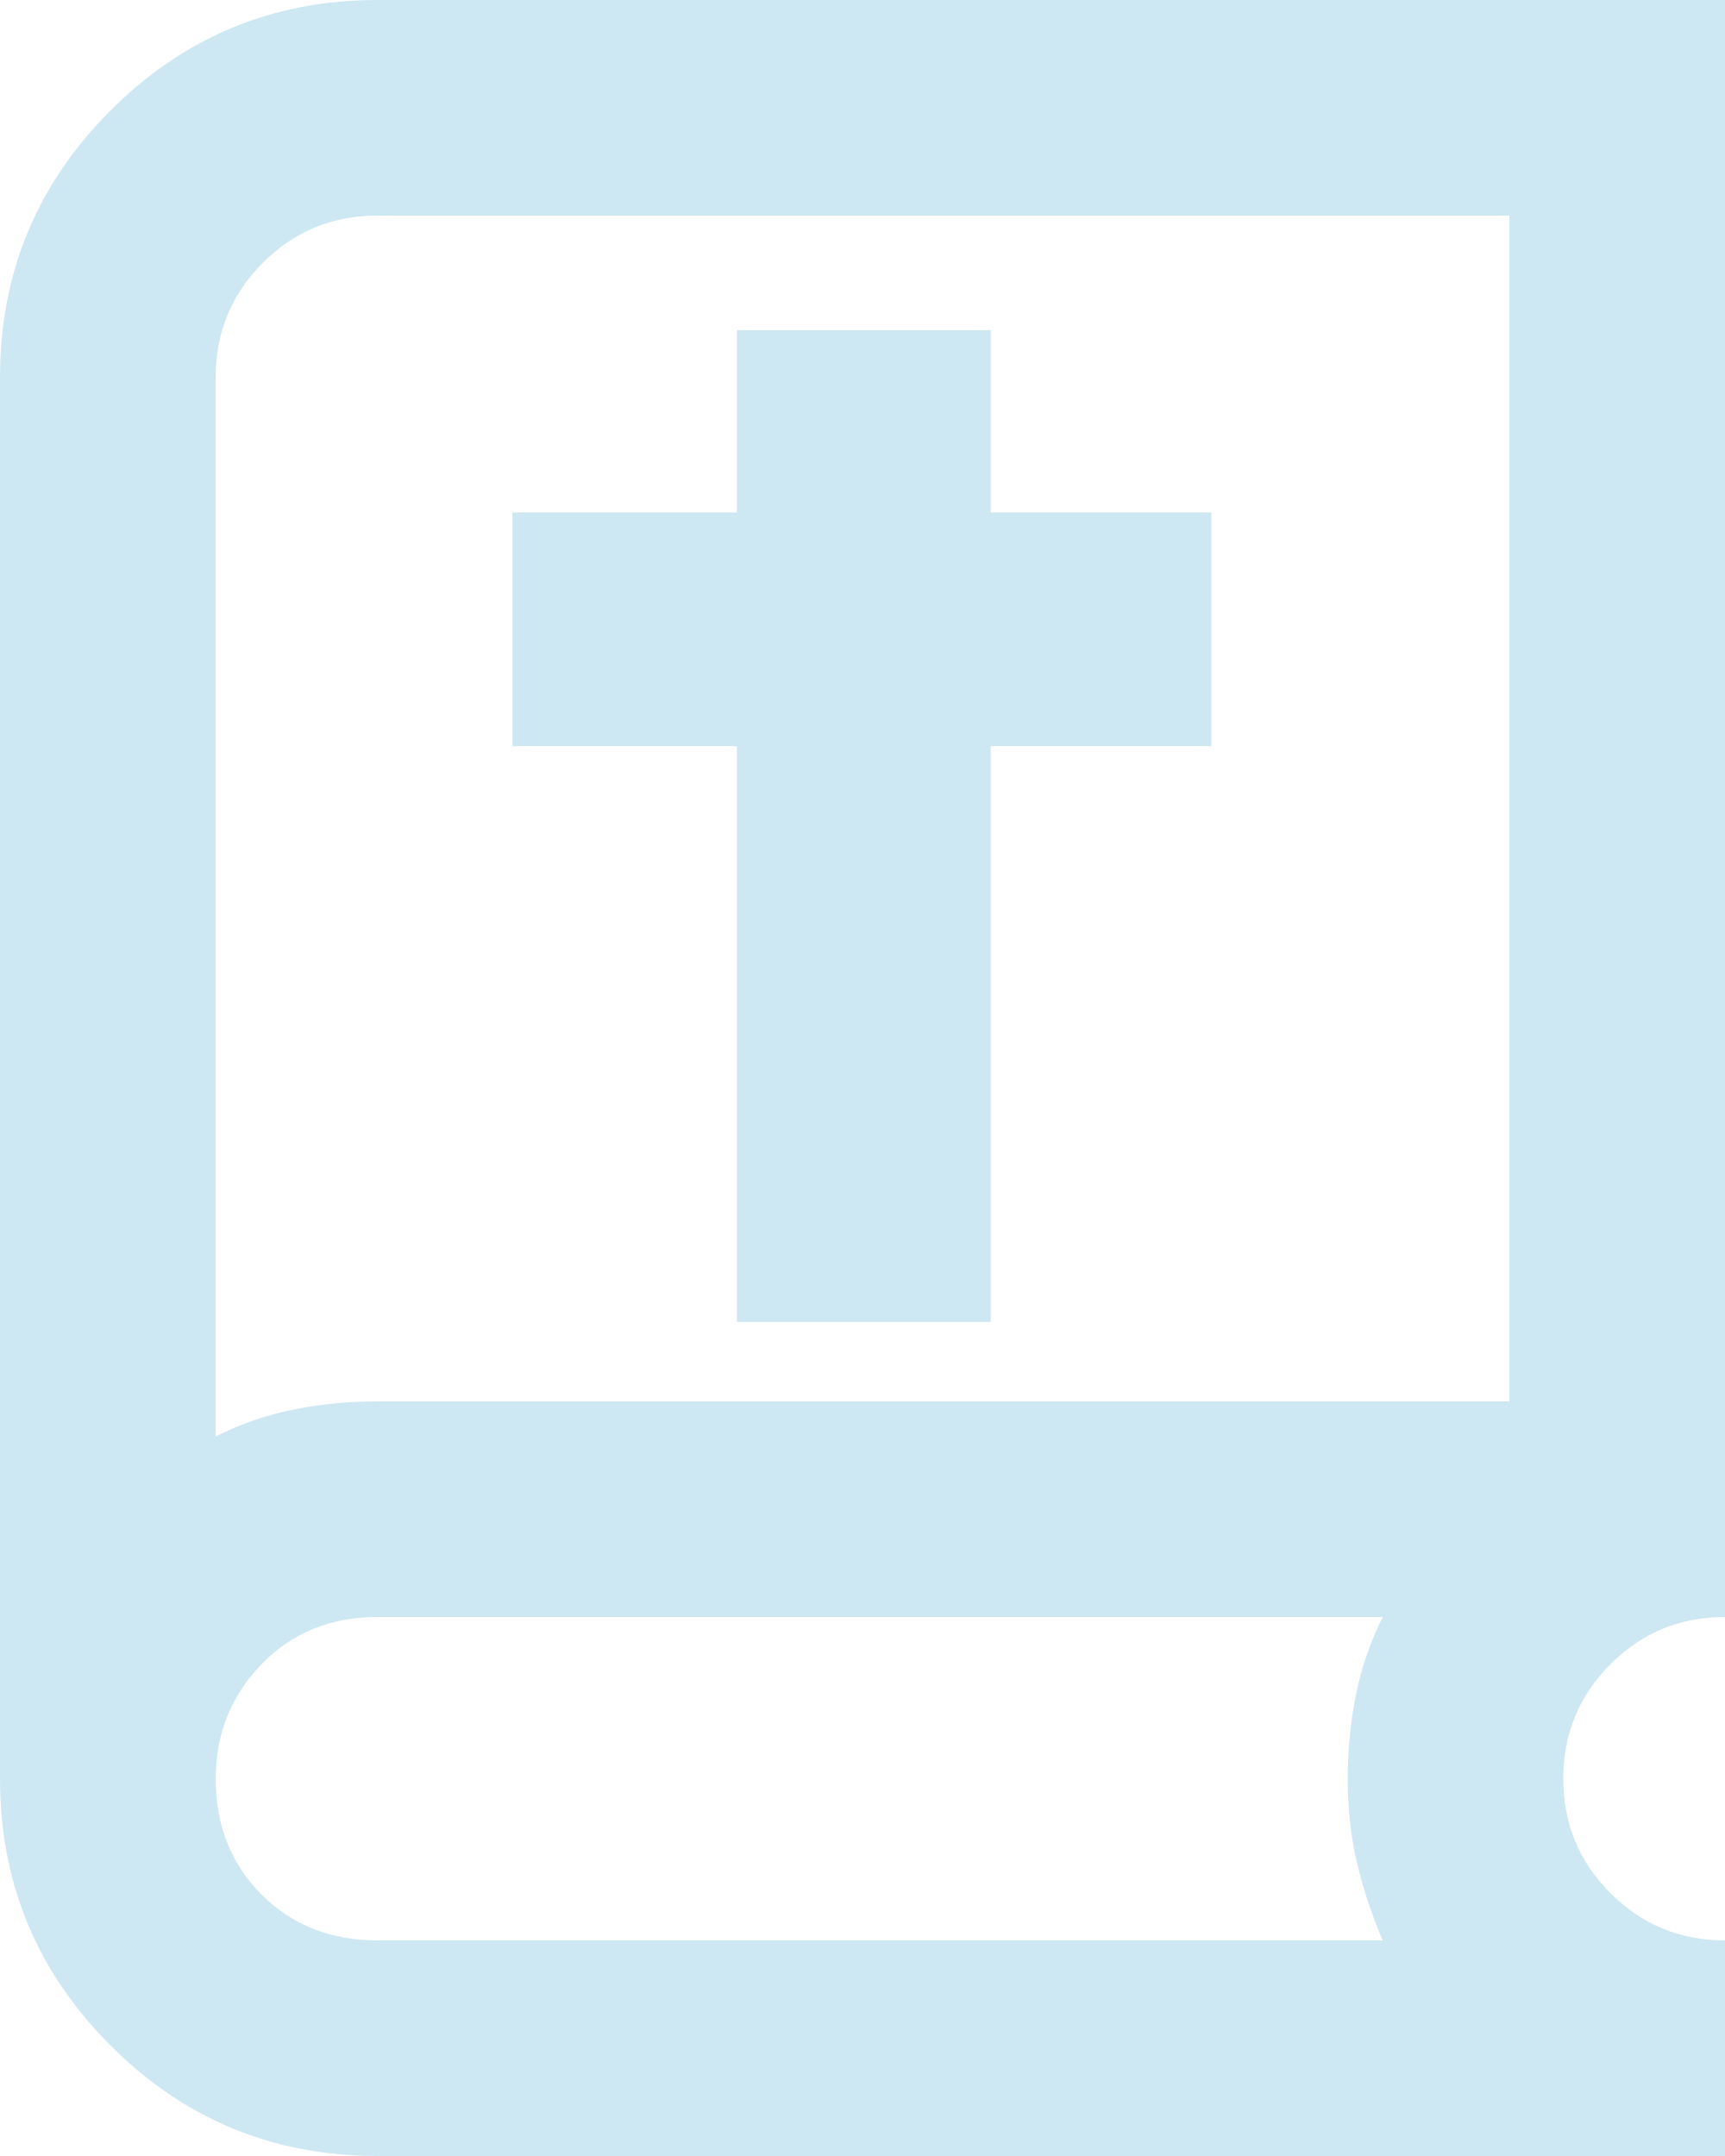
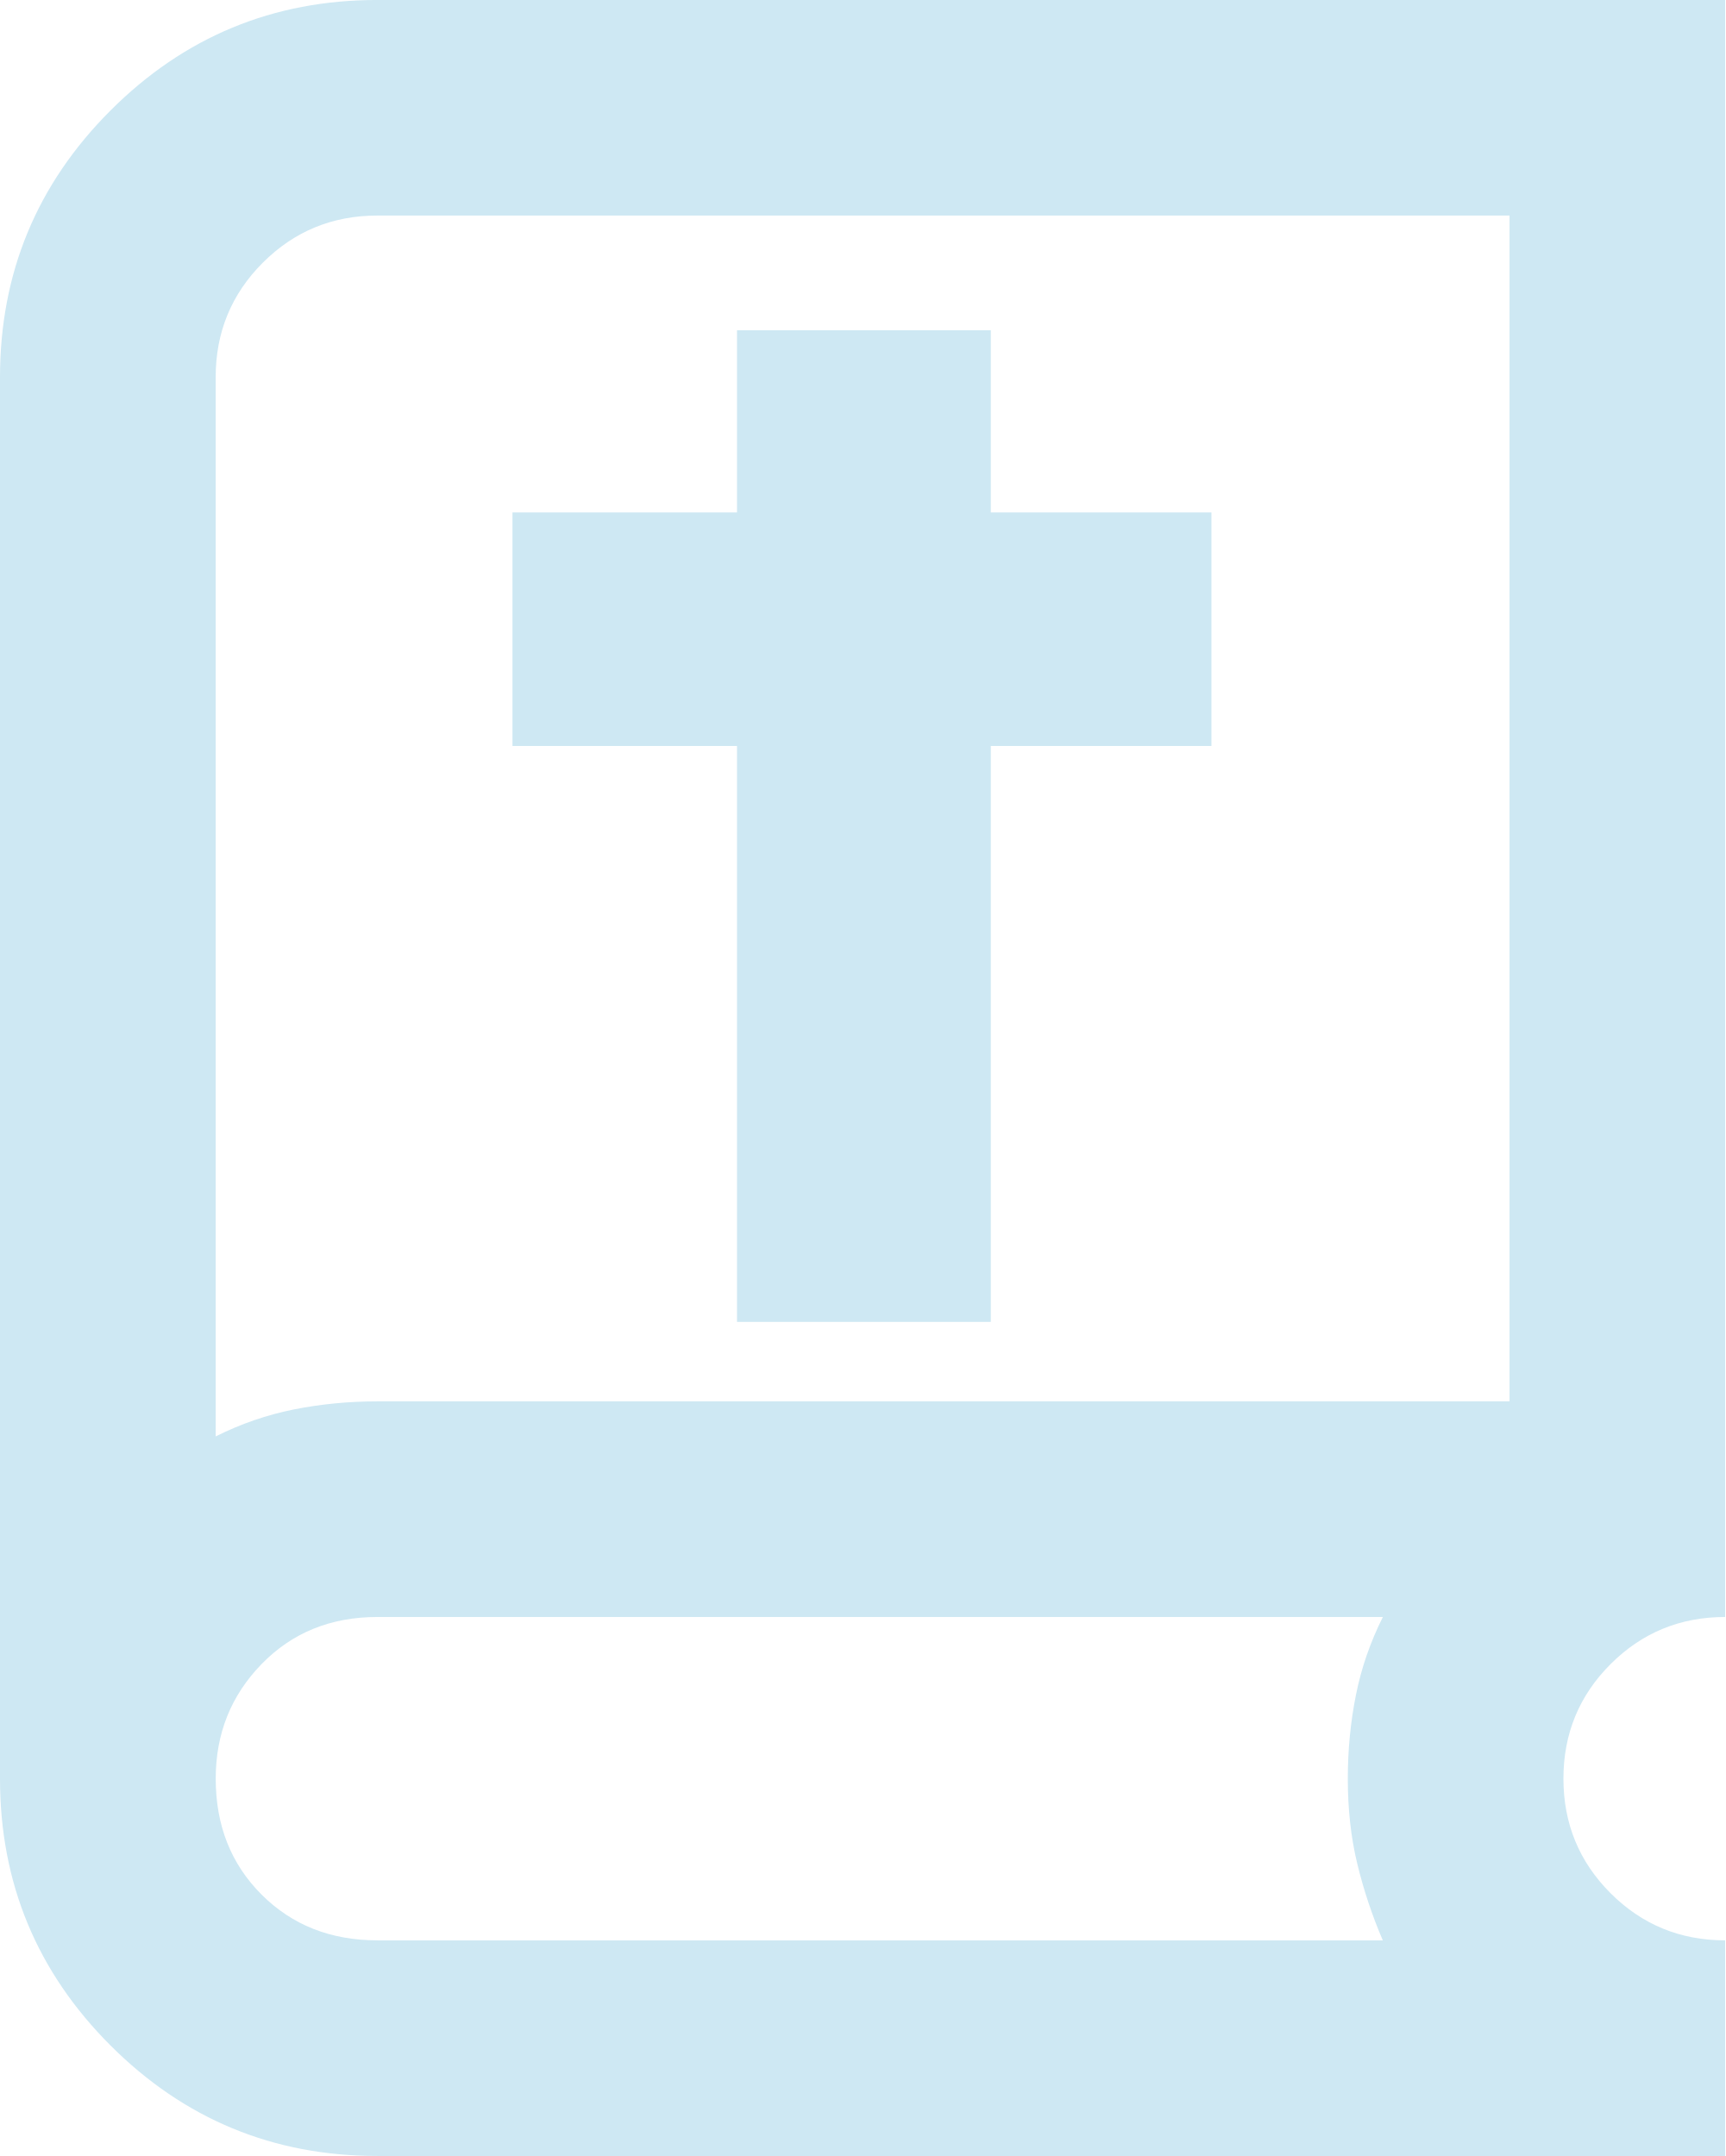
- <svg xmlns="http://www.w3.org/2000/svg" version="1.1" width="16" height="20" viewBox="0,0,16,20">
-   <g transform="translate(-232,-170)">
-     <g stroke="none" stroke-miterlimit="10">
-       <path d="M235.5,190c-0.967,0 -1.792,-0.342 -2.475,-1.025c-0.683,-0.683 -1.025,-1.508 -1.025,-2.475v-13c0,-0.967 0.342,-1.792 1.025,-2.475c0.683,-0.683 1.508,-1.025 2.475,-1.025h12.5v15c-0.417,0 -0.771,0.146 -1.062,0.438c-0.292,0.292 -0.438,0.646 -0.438,1.062c0,0.417 0.146,0.771 0.438,1.062c0.292,0.292 0.646,0.438 1.062,0.438v2zM234,183.325c0.233,-0.117 0.475,-0.2 0.725,-0.25c0.25,-0.05 0.508,-0.075 0.775,-0.075h0.5h2h8v-11h-8h-2h-0.5c-0.417,0 -0.771,0.146 -1.062,0.438c-0.292,0.292 -0.438,0.646 -0.438,1.062zM235.5,188h9.325c-0.1,-0.233 -0.179,-0.471 -0.237,-0.713c-0.058,-0.242 -0.087,-0.504 -0.087,-0.787c0,-0.267 0.025,-0.525 0.075,-0.775c0.05,-0.25 0.133,-0.492 0.25,-0.725h-9.325c-0.433,0 -0.792,0.146 -1.075,0.438c-0.283,0.292 -0.425,0.646 -0.425,1.062c0,0.433 0.142,0.792 0.425,1.075c0.283,0.283 0.642,0.425 1.075,0.425z" fill="#cee8f3" stroke-width="1" />
-       <path d="" fill="#cee8f3" stroke-width="1" />
-       <path d="" fill="#cee8f3" stroke-width="1" />
-       <path d="M238.835,182.262v-9.199h2.354v9.199z" fill="#cee8f3" stroke-width="0" />
-       <path d="M236.753,174.754h6.483l0,2.167l-6.483,0z" fill="#cee8f3" stroke-width="0" />
+ <svg xmlns="http://www.w3.org/2000/svg" version="1.1" width="33.7" height="42.125" viewBox="0,0,33.7,42.125">
+   <g transform="translate(-223.15,-158.9375)">
+     <g fill="#cee8f3" stroke="none" stroke-miterlimit="10">
+       <path d="" stroke-width="1" />
+       <path d="" stroke-width="1" />
+       <path d="M230.522,201.062c-2.036,0 -3.774,-0.72 -5.213,-2.159c-1.439,-1.439 -2.159,-3.177 -2.159,-5.213v-27.381c0,-2.036 0.72,-3.774 2.159,-5.213c1.439,-1.439 3.177,-2.159 5.213,-2.159h26.328v31.594c-0.878,0 -1.624,0.307 -2.238,0.921c-0.614,0.614 -0.921,1.36 -0.921,2.238c0,0.878 0.307,1.624 0.921,2.238c0.614,0.614 1.36,0.921 2.238,0.921v4.213zM227.363,187.003c0.491,-0.246 1,-0.421 1.527,-0.527c0.527,-0.105 1.071,-0.158 1.632,-0.158h1.053h4.213h16.85v-23.169h-16.85h-4.213h-1.053c-0.878,0 -1.624,0.307 -2.238,0.921c-0.614,0.614 -0.921,1.36 -0.921,2.238zM230.522,196.85h19.641c-0.211,-0.491 -0.377,-0.992 -0.5,-1.501c-0.123,-0.509 -0.184,-1.062 -0.184,-1.659c0,-0.562 0.053,-1.106 0.158,-1.632c0.105,-0.527 0.281,-1.036 0.527,-1.527h-19.641c-0.913,0 -1.667,0.307 -2.264,0.921c-0.597,0.614 -0.895,1.36 -0.895,2.238c0,0.913 0.298,1.667 0.895,2.264c0.597,0.597 1.351,0.895 2.264,0.895z" stroke-width="1" />
+       <path d="M237.547,184.765v-19.375h4.958v19.375z" stroke-width="0" />
+       <path d="M233.161,168.95h13.654v4.563h-13.654z" stroke-width="0" />
    </g>
  </g>
</svg>
